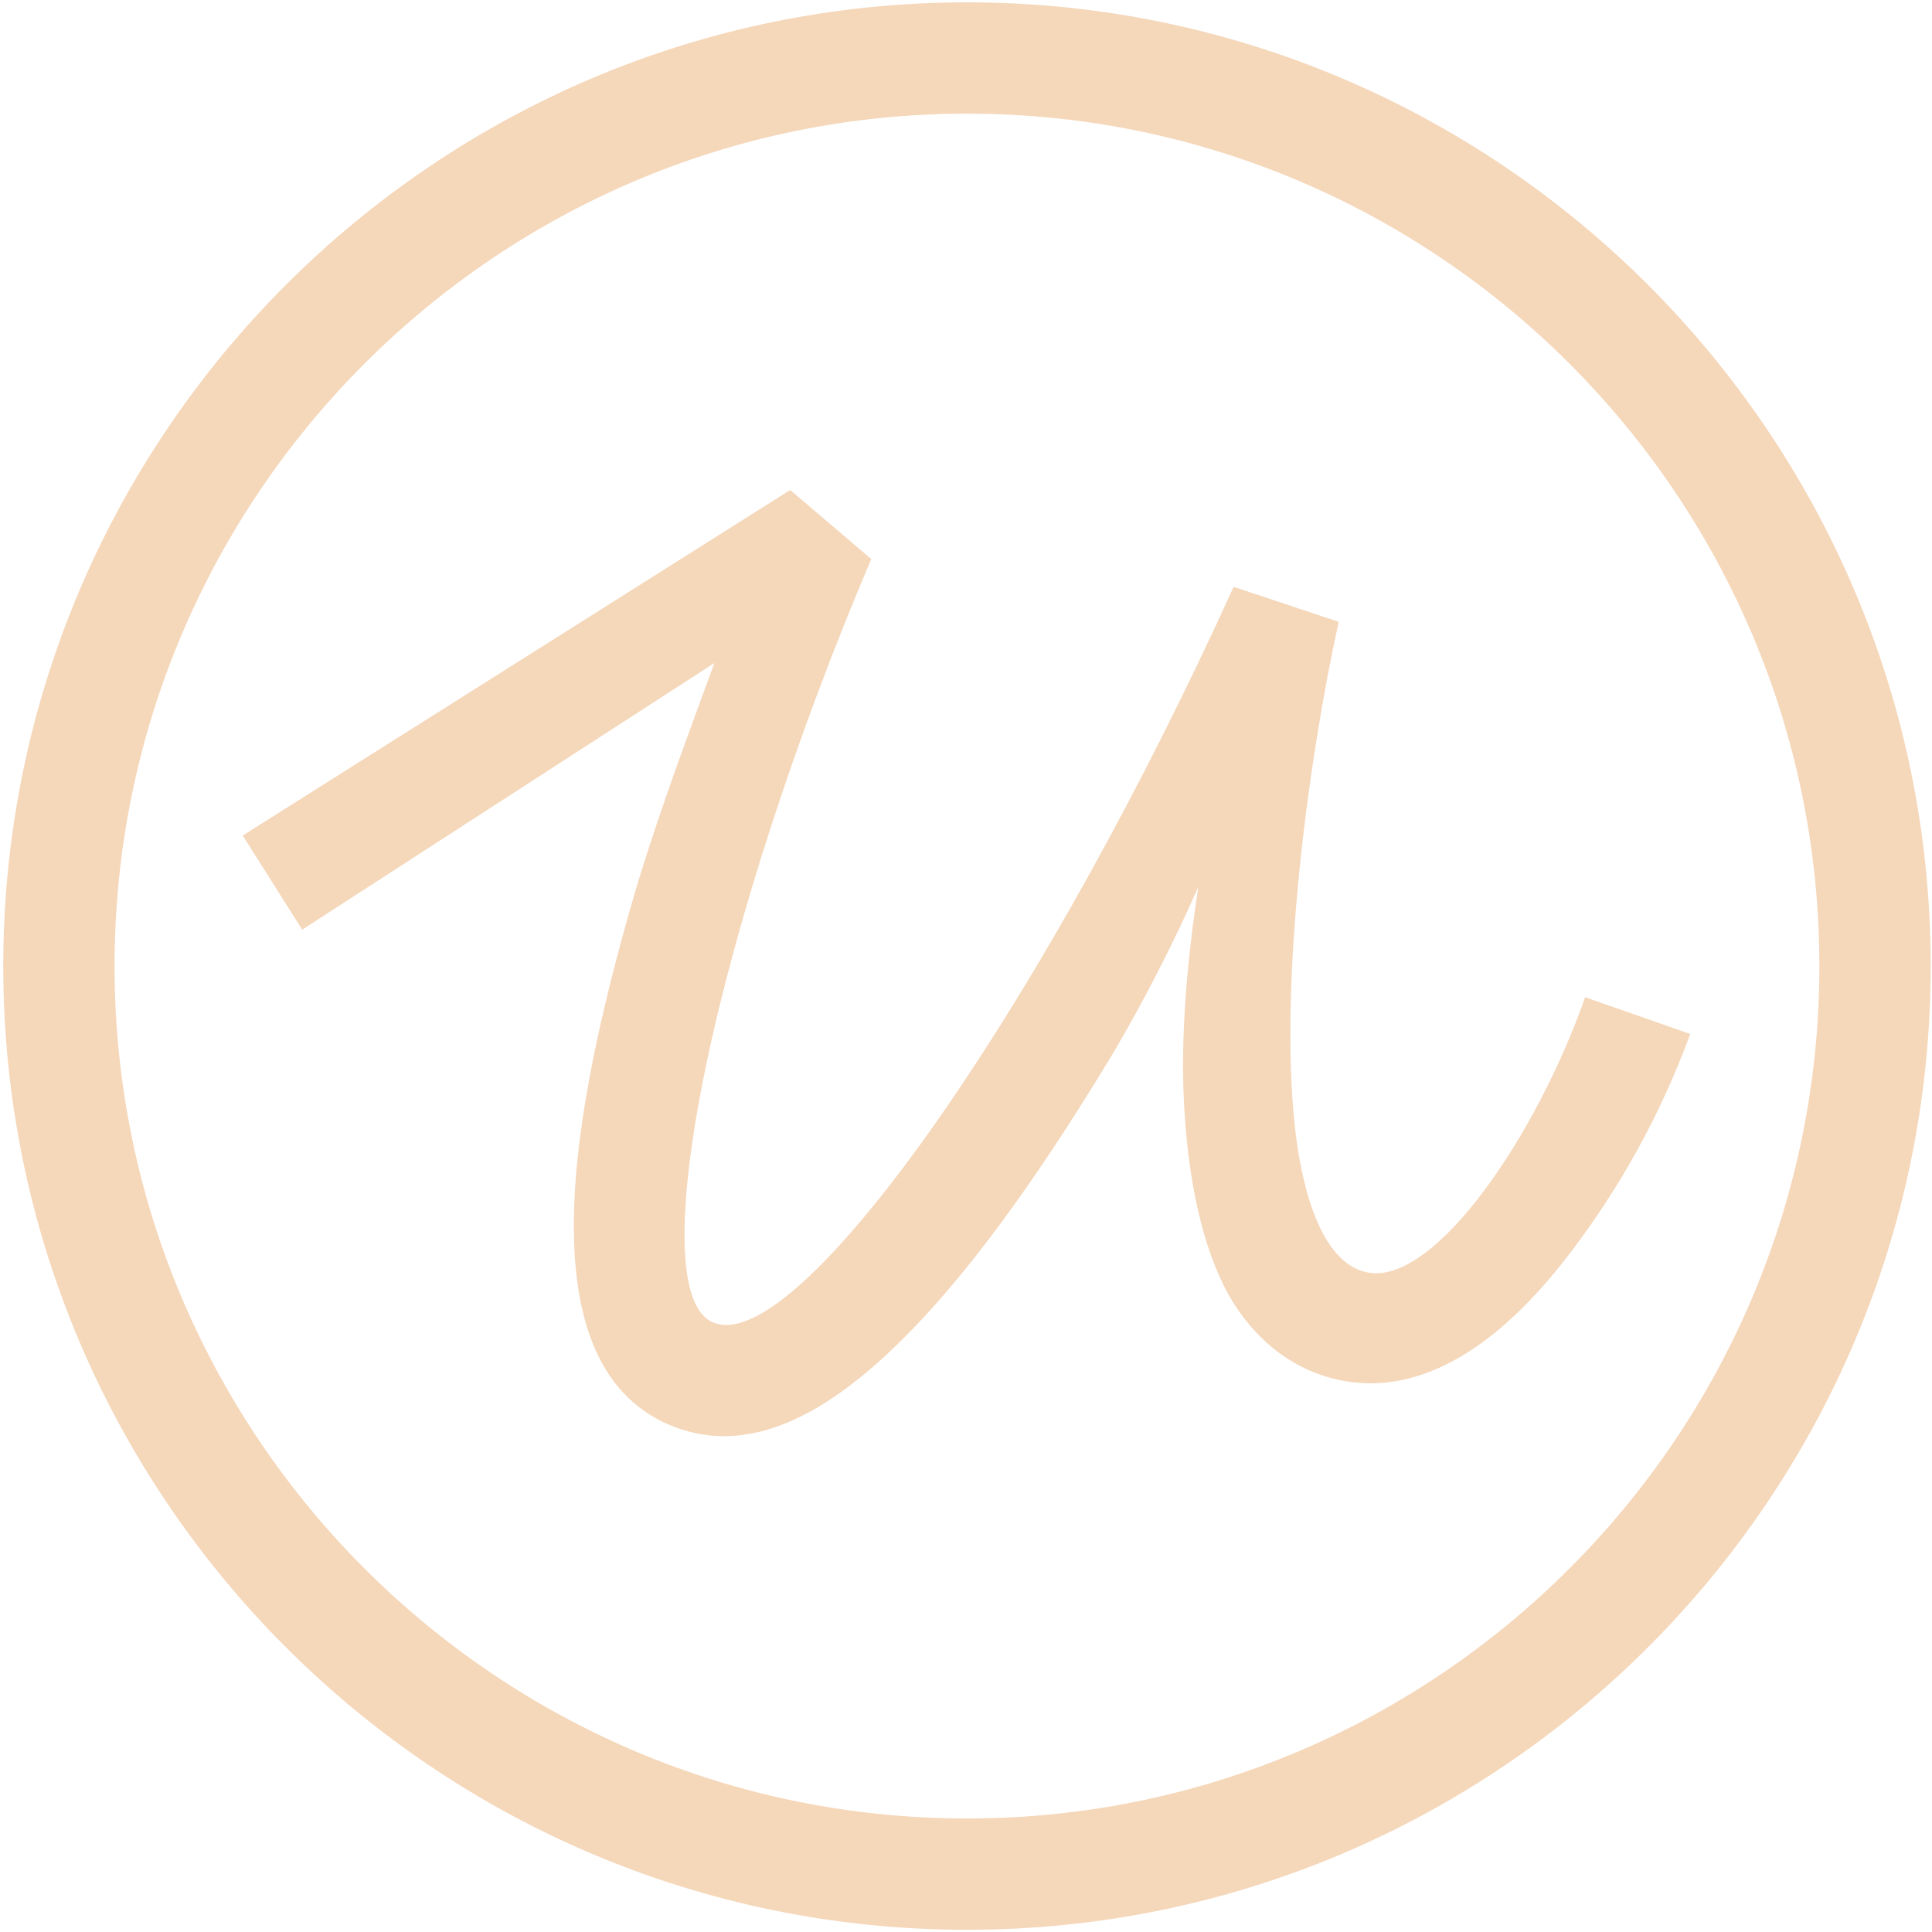
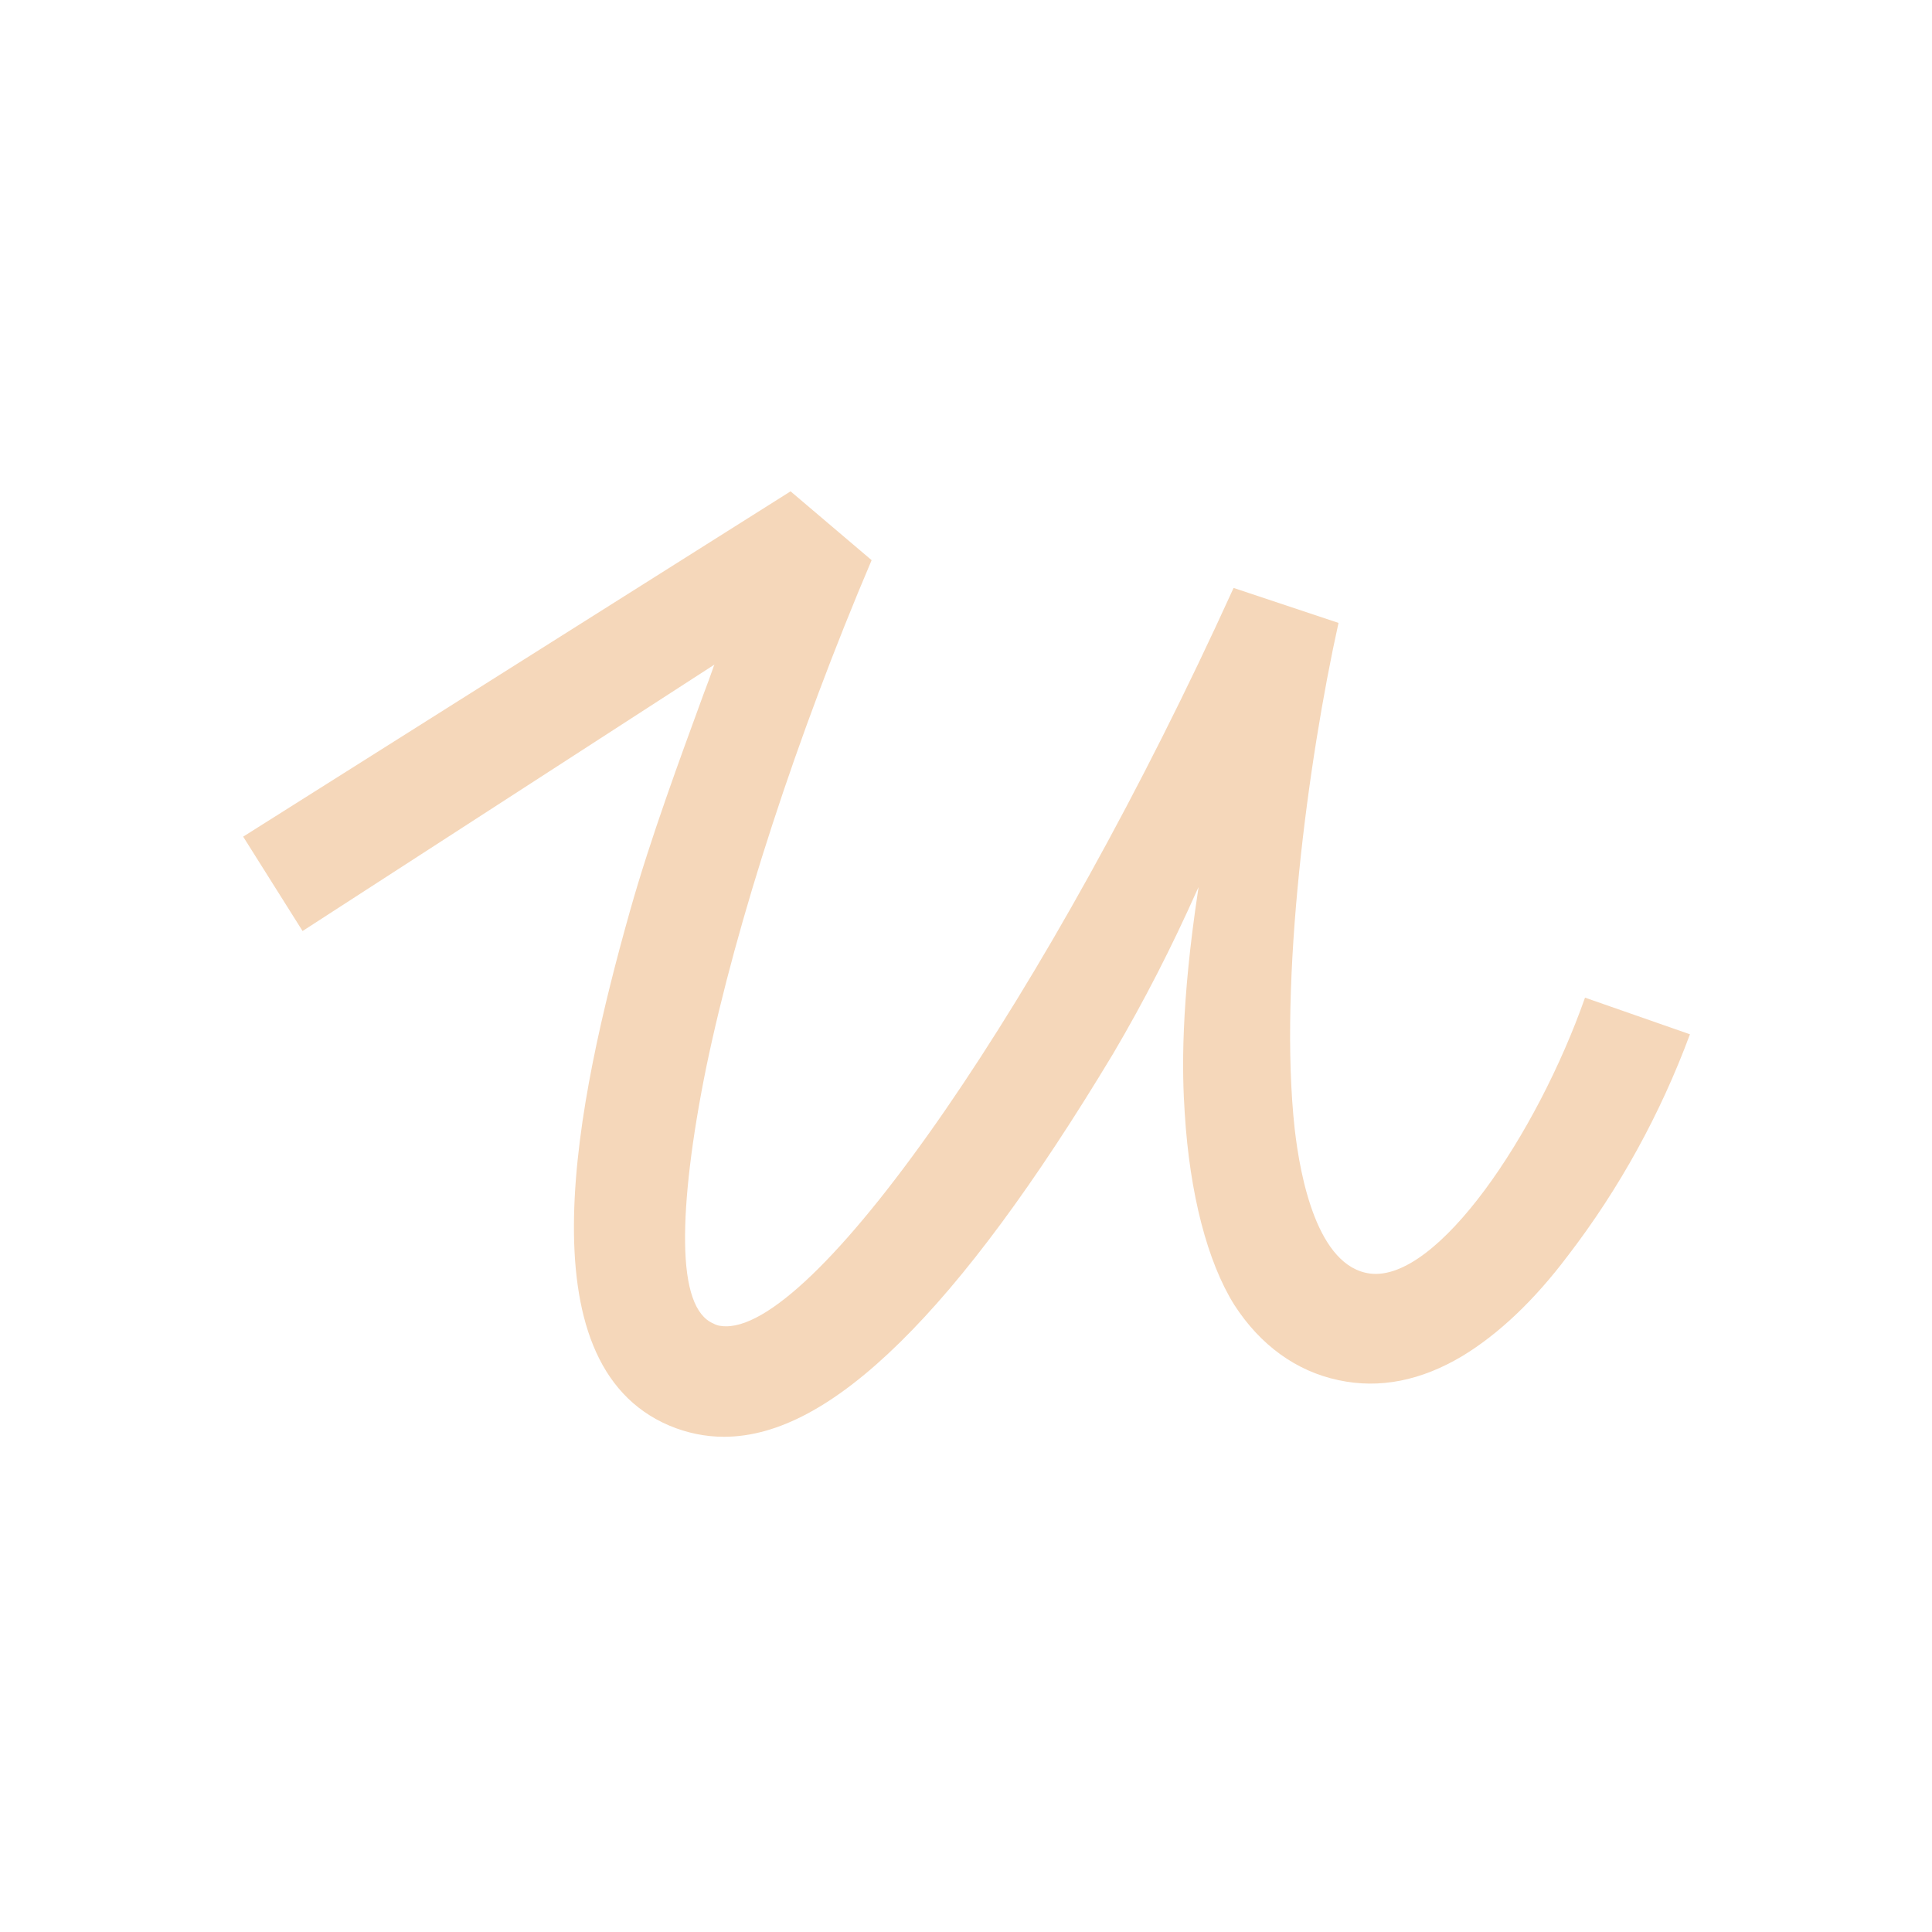
- <svg xmlns="http://www.w3.org/2000/svg" width="348" height="348" viewBox="0 0 348 348">
-   <defs>
-     <clipPath id="clip-path">
-       <rect id="Rectangle_4" data-name="Rectangle 4" width="348" height="348" fill="#f5d7ba" />
+ <svg xmlns="http://www.w3.org/2000/svg" xmlns:xlink="http://www.w3.org/1999/xlink" version="1.1" id="Warstwa_1" x="0px" y="0px" viewBox="0 0 348 348" style="enable-background:new 0 0 348 348;" xml:space="preserve">
+   <style type="text/css">
+ 	.st0{clip-path:url(#SVGID_00000107576838767166075510000009278029973903586735_);fill:#F5D7BA;}
+ </style>
+   <g>
+     <defs>
+       <rect id="SVGID_1_" width="348" height="348" />
+     </defs>
+     <clipPath id="SVGID_00000114761075745461785360000011398534637107925126_">
+       <use xlink:href="#SVGID_1_" style="overflow:visible;" />
    </clipPath>
-   </defs>
-   <g id="Group_157" data-name="Group 157" transform="translate(0.683 0.347)">
-     <g id="Group_4" data-name="Group 4" transform="translate(-0.683 -0.347)" clip-path="url(#clip-path)">
-       <path id="Path_10" data-name="Path 10" d="M173.589,0C77.871,0,0,77.871,0,173.589S77.871,347.178,173.589,347.178s173.587-77.871,173.587-173.589S269.306,0,173.589,0m0,327.131c-84.662,0-153.541-68.878-153.541-153.542S88.927,20.047,173.589,20.047,327.126,88.925,327.126,173.589,258.25,327.131,173.589,327.131" transform="translate(0.587 0.423)" fill="#f5d7ba" />
-       <path id="Path_11" data-name="Path 11" d="M194.845,163.5c.89,14.606,4.068,26.845,8.948,34.461,4.66,7.269,11.167,11.987,18.818,13.642,7.351,1.58,14.882.089,22.382-4.441,6.377-3.85,12.751-9.9,18.949-17.972a149.938,149.938,0,0,0,21.976-39.9l-18.926-6.623c-8.666,24.712-26.645,51.2-38.661,49.663-9.491-1.21-12.627-17.332-13.6-26.133-2.926-26.477,2.38-66.279,7.873-91.14l-18.927-6.312C170.414,142.064,129.1,201.7,112.266,201.711a5.91,5.91,0,0,1-2.34-.455c-3.265-1.387-5-6.3-5.149-14.61-.146-7.829,1.176-18.71,3.826-31.467,5.509-26.525,16.371-59.851,29.8-91.442L123.8,51.312,25.2,113.543,35.9,130.5l74.249-48.029-.086.24c-.6,1.654-1.243,3.395-1.911,5.208-4.222,11.492-9.477,25.8-13.2,38.948-9.729,34.417-19.579,81.487,7.118,92.84a24.9,24.9,0,0,0,9.775,2.025c9.715,0,20.084-5.55,31.7-16.962,11.633-11.434,24.195-28.436,38.4-51.982a290.6,290.6,0,0,0,15.106-29.394l.258-.6-.094.645c-3.071,20.519-2.83,32.691-2.38,40.063" transform="translate(18.529 36.954)" fill="#f5d7ba" />
-     </g>
+     <path id="Path_11" style="clip-path:url(#SVGID_00000114761075745461785360000011398534637107925126_);fill:#F5D7BA;" d="   M213.4,200.5c0.9,14.6,4.1,26.8,8.9,34.5c4.7,7.3,11.2,12,18.8,13.6c7.4,1.6,14.9,0.1,22.4-4.4c6.4-3.9,12.8-9.9,18.9-18   c9.3-12.1,16.7-25.6,22-39.9l-18.9-6.6c-8.7,24.7-26.6,51.2-38.7,49.7c-9.5-1.2-12.6-17.3-13.6-26.1c-2.9-26.5,2.4-66.3,7.9-91.1   l-18.9-6.3c-33.3,73.3-74.6,133-91.4,133c-0.8,0-1.6-0.1-2.3-0.5c-3.3-1.4-5-6.3-5.1-14.6c-0.1-7.8,1.2-18.7,3.8-31.5   c5.5-26.5,16.4-59.9,29.8-91.4l-14.6-12.4l-98.6,62.2l10.7,17l74.2-48l-0.1,0.2c-0.6,1.7-1.2,3.4-1.9,5.2   c-4.2,11.5-9.5,25.8-13.2,38.9c-9.7,34.4-19.6,81.5,7.1,92.8c3.1,1.3,6.4,2,9.8,2c9.7,0,20.1-5.6,31.7-17   c11.6-11.4,24.2-28.4,38.4-52c5.6-9.5,10.6-19.3,15.1-29.4l0.3-0.6l-0.1,0.6C212.7,180.9,212.9,193.1,213.4,200.5" />
  </g>
</svg>
